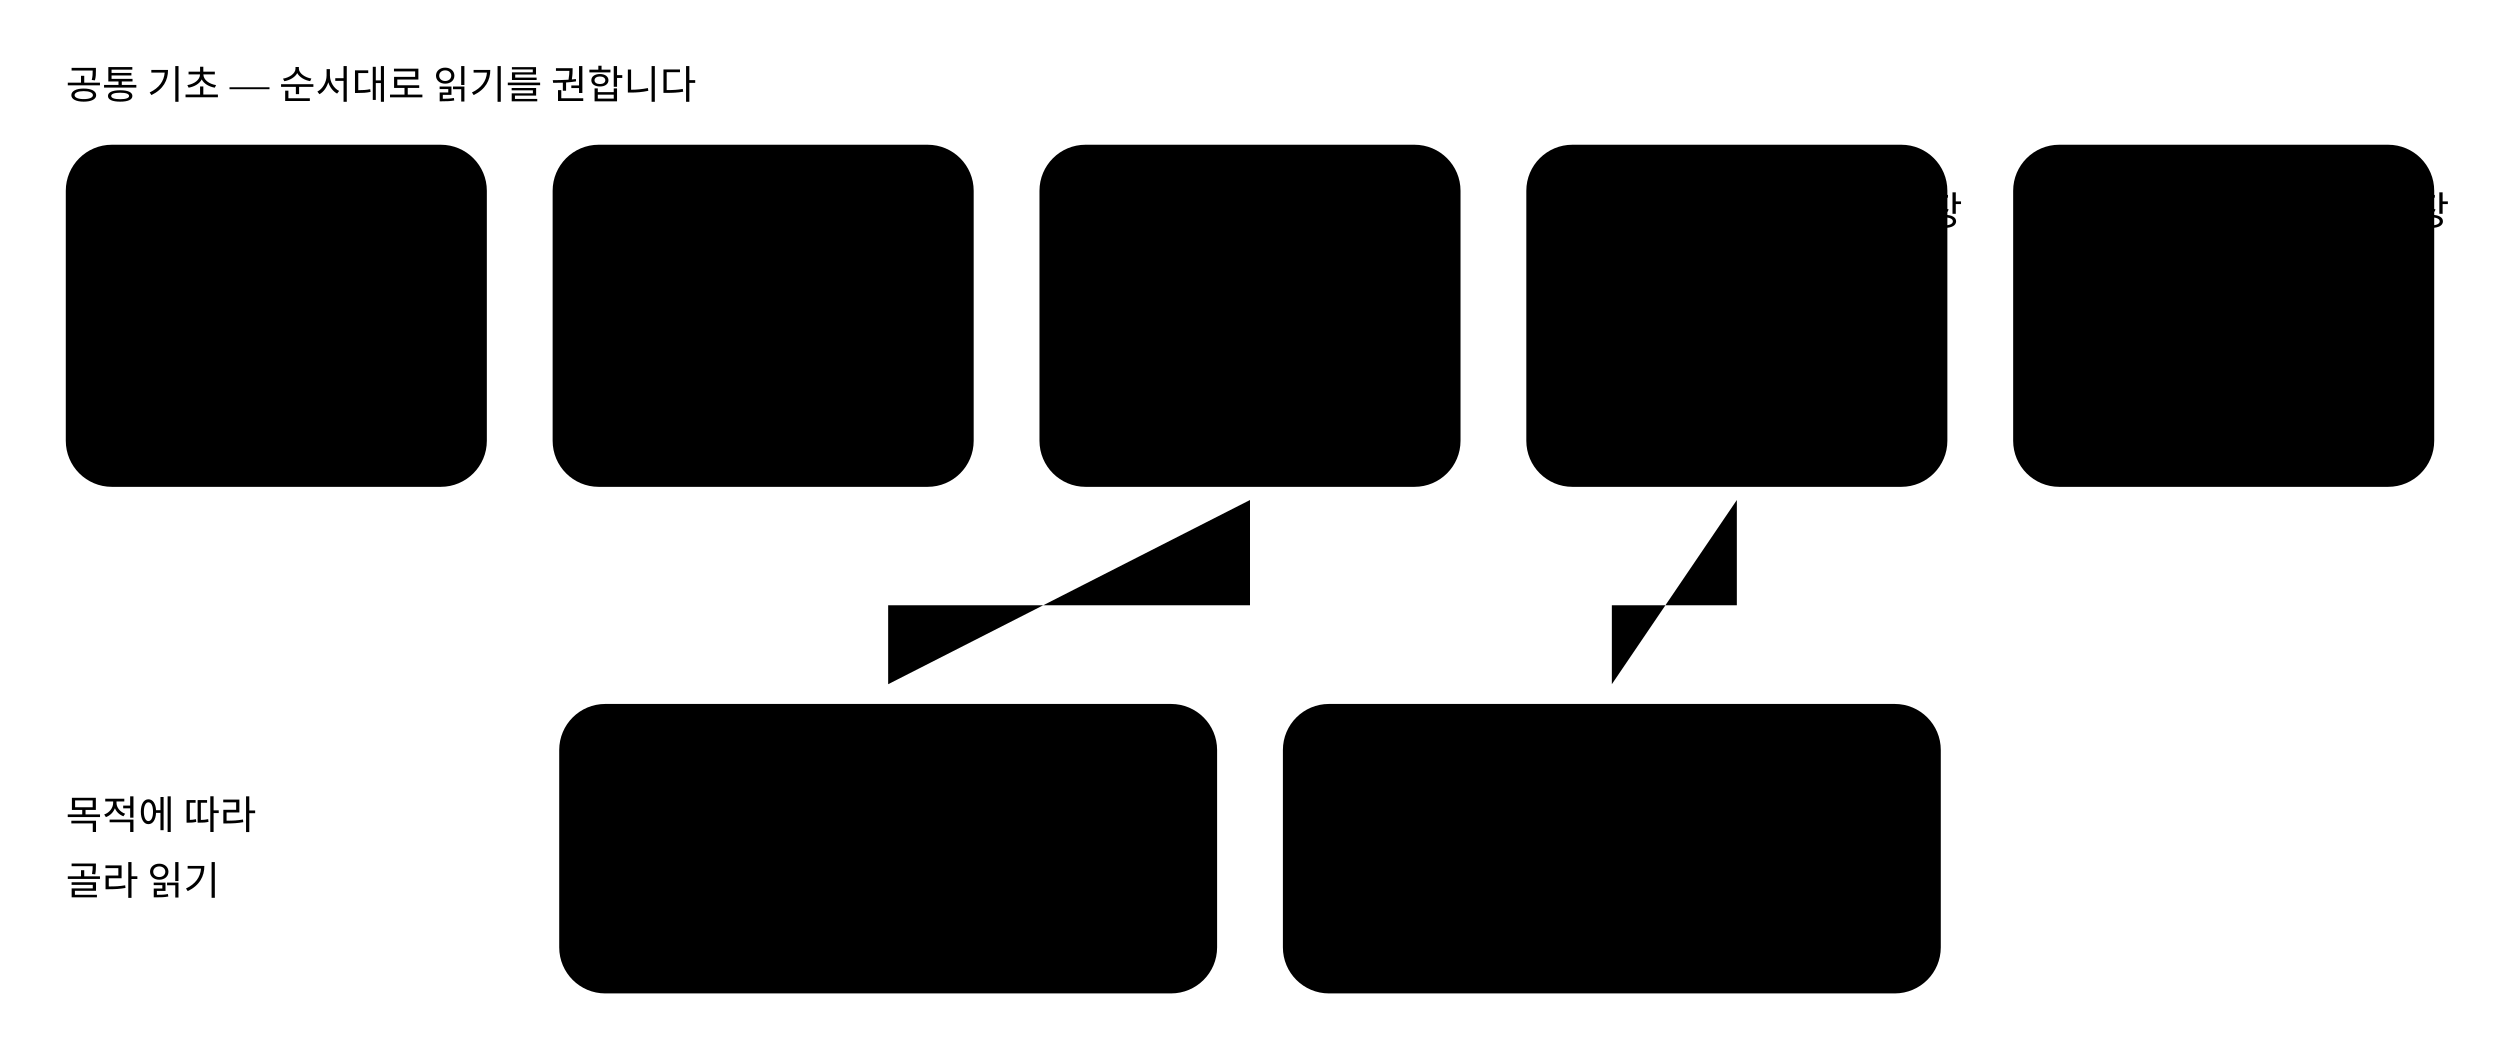
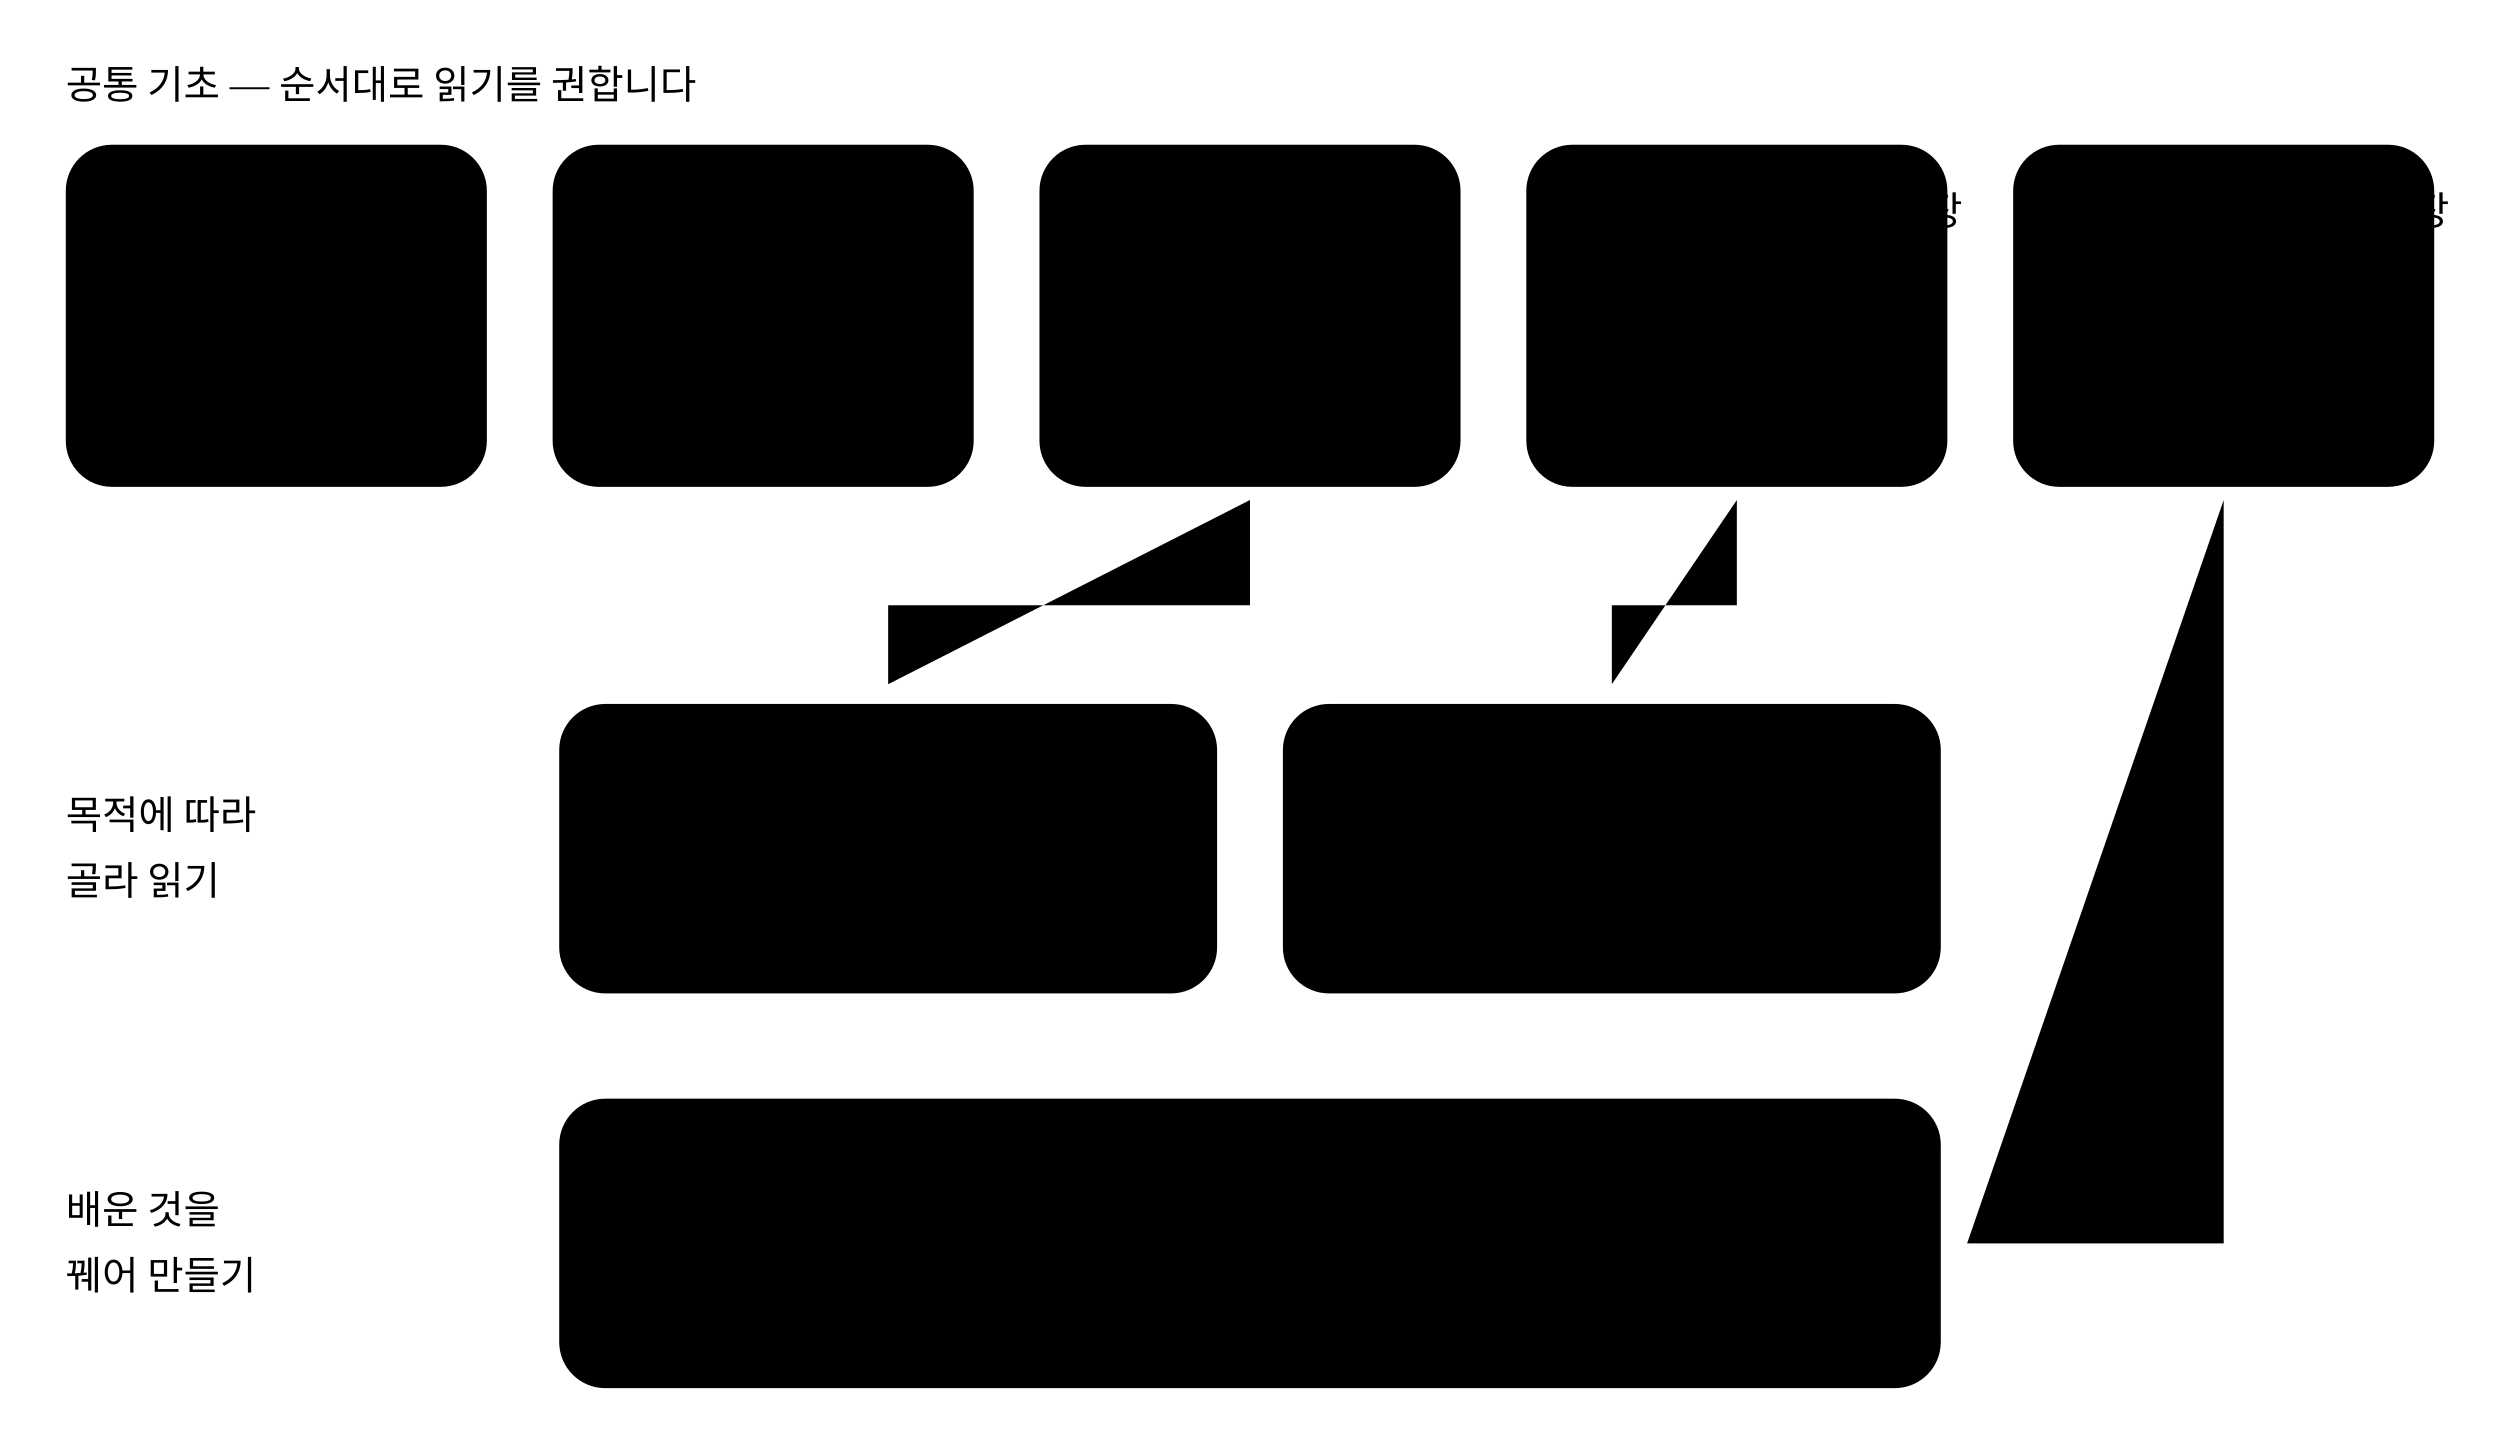
- <svg xmlns="http://www.w3.org/2000/svg" viewBox="0 0 760 320">
+ <svg xmlns="http://www.w3.org/2000/svg" viewBox="0 0 760 440">
  <text class="t-s t-b" x="20" y="30">공통 기초 — 순서대로 읽기를 권합니다</text>
  <rect class="box blue" x="20" y="44" width="128" height="104" rx="14" />
  <text class="t-xs t-b tc-blue mid" x="84" y="68">1부 · 1~4장</text>
  <text class="t-b mid" x="84" y="98">컴퓨터라는</text>
  <text class="t-b mid" x="84" y="120">기계</text>
  <rect class="box green" x="168" y="44" width="128" height="104" rx="14" />
  <text class="t-xs t-b tc-green mid" x="232" y="68">2부 · 5~7장</text>
  <text class="t-b mid" x="232" y="98">개발자의</text>
  <text class="t-b mid" x="232" y="120">작업대</text>
  <rect class="box warm" x="316" y="44" width="128" height="104" rx="14" />
  <text class="t-xs t-b tc-warm mid" x="380" y="68">3부 · 8~12장</text>
  <text class="t-b mid" x="380" y="98">프로그램을</text>
  <text class="t-b mid" x="380" y="120">짓는 재료</text>
  <rect class="box purple" x="464" y="44" width="128" height="104" rx="14" />
  <text class="t-xs t-b tc-purple mid" x="528" y="68">4부 · 13~19장</text>
  <text class="t-b mid" x="528" y="98">연결되는</text>
  <text class="t-b mid" x="528" y="120">시스템</text>
  <rect class="box red" x="612" y="44" width="128" height="104" rx="14" />
  <text class="t-xs t-b tc-red mid" x="676" y="68">5부 · 20~22장</text>
  <text class="t-b mid" x="676" y="98">내보내고</text>
  <text class="t-b mid" x="676" y="120">운영하기</text>
  <path class="ln" d="M151 96 H163" marker-end="url(#ah)" />
  <path class="ln" d="M299 96 H311" marker-end="url(#ah)" />
  <path class="ln" d="M447 96 H459" marker-end="url(#ah)" />
  <path class="ln" d="M595 96 H607" marker-end="url(#ah)" />
  <text class="t-s t-b" x="20" y="252">목적에 따라</text>
  <text class="t-s t-b" x="20" y="272">골라 읽기</text>
  <path class="ln green dash" d="M380 152 V184 H270 V208" marker-end="url(#ah-green)" />
  <path class="ln blue dash" d="M528 152 V184 H490 V208" marker-end="url(#ah-blue)" />
  <rect class="box green" x="170" y="214" width="200" height="88" rx="14" />
  <use href="#i-gamepad" x="184" y="236" width="44" height="44" class="ic green" />
  <text class="t-l" x="240" y="250">6부 · 게임</text>
  <text class="t-s" x="240" y="272">23~25장</text>
  <rect class="box blue" x="390" y="214" width="200" height="88" rx="14" />
  <use href="#i-robot" x="404" y="236" width="44" height="44" class="ic blue" />
  <text class="t-l" x="460" y="250">7부 · AI</text>
  <text class="t-s" x="460" y="272">26~29장</text>
+   <text class="t-s t-b" x="20" y="372">배운 것을</text>
+   <text class="t-s t-b" x="20" y="392">꿰어 만들기</text>
+   <path class="ln warm" d="M676 152 V378 H598" marker-end="url(#ah-warm)" />
+   <rect class="box warm" x="170" y="334" width="420" height="88" rx="14" />
+   <use href="#i-chat" x="184" y="356" width="44" height="44" class="ic warm" />
+   <text class="t-l" x="240" y="370">8부 · AI와 함께 만들기</text>
+   <text class="t-s" x="240" y="392">30~31장 · AI에게 일 시키기, 웹 앱 하나를 끝까지</text>
</svg>
